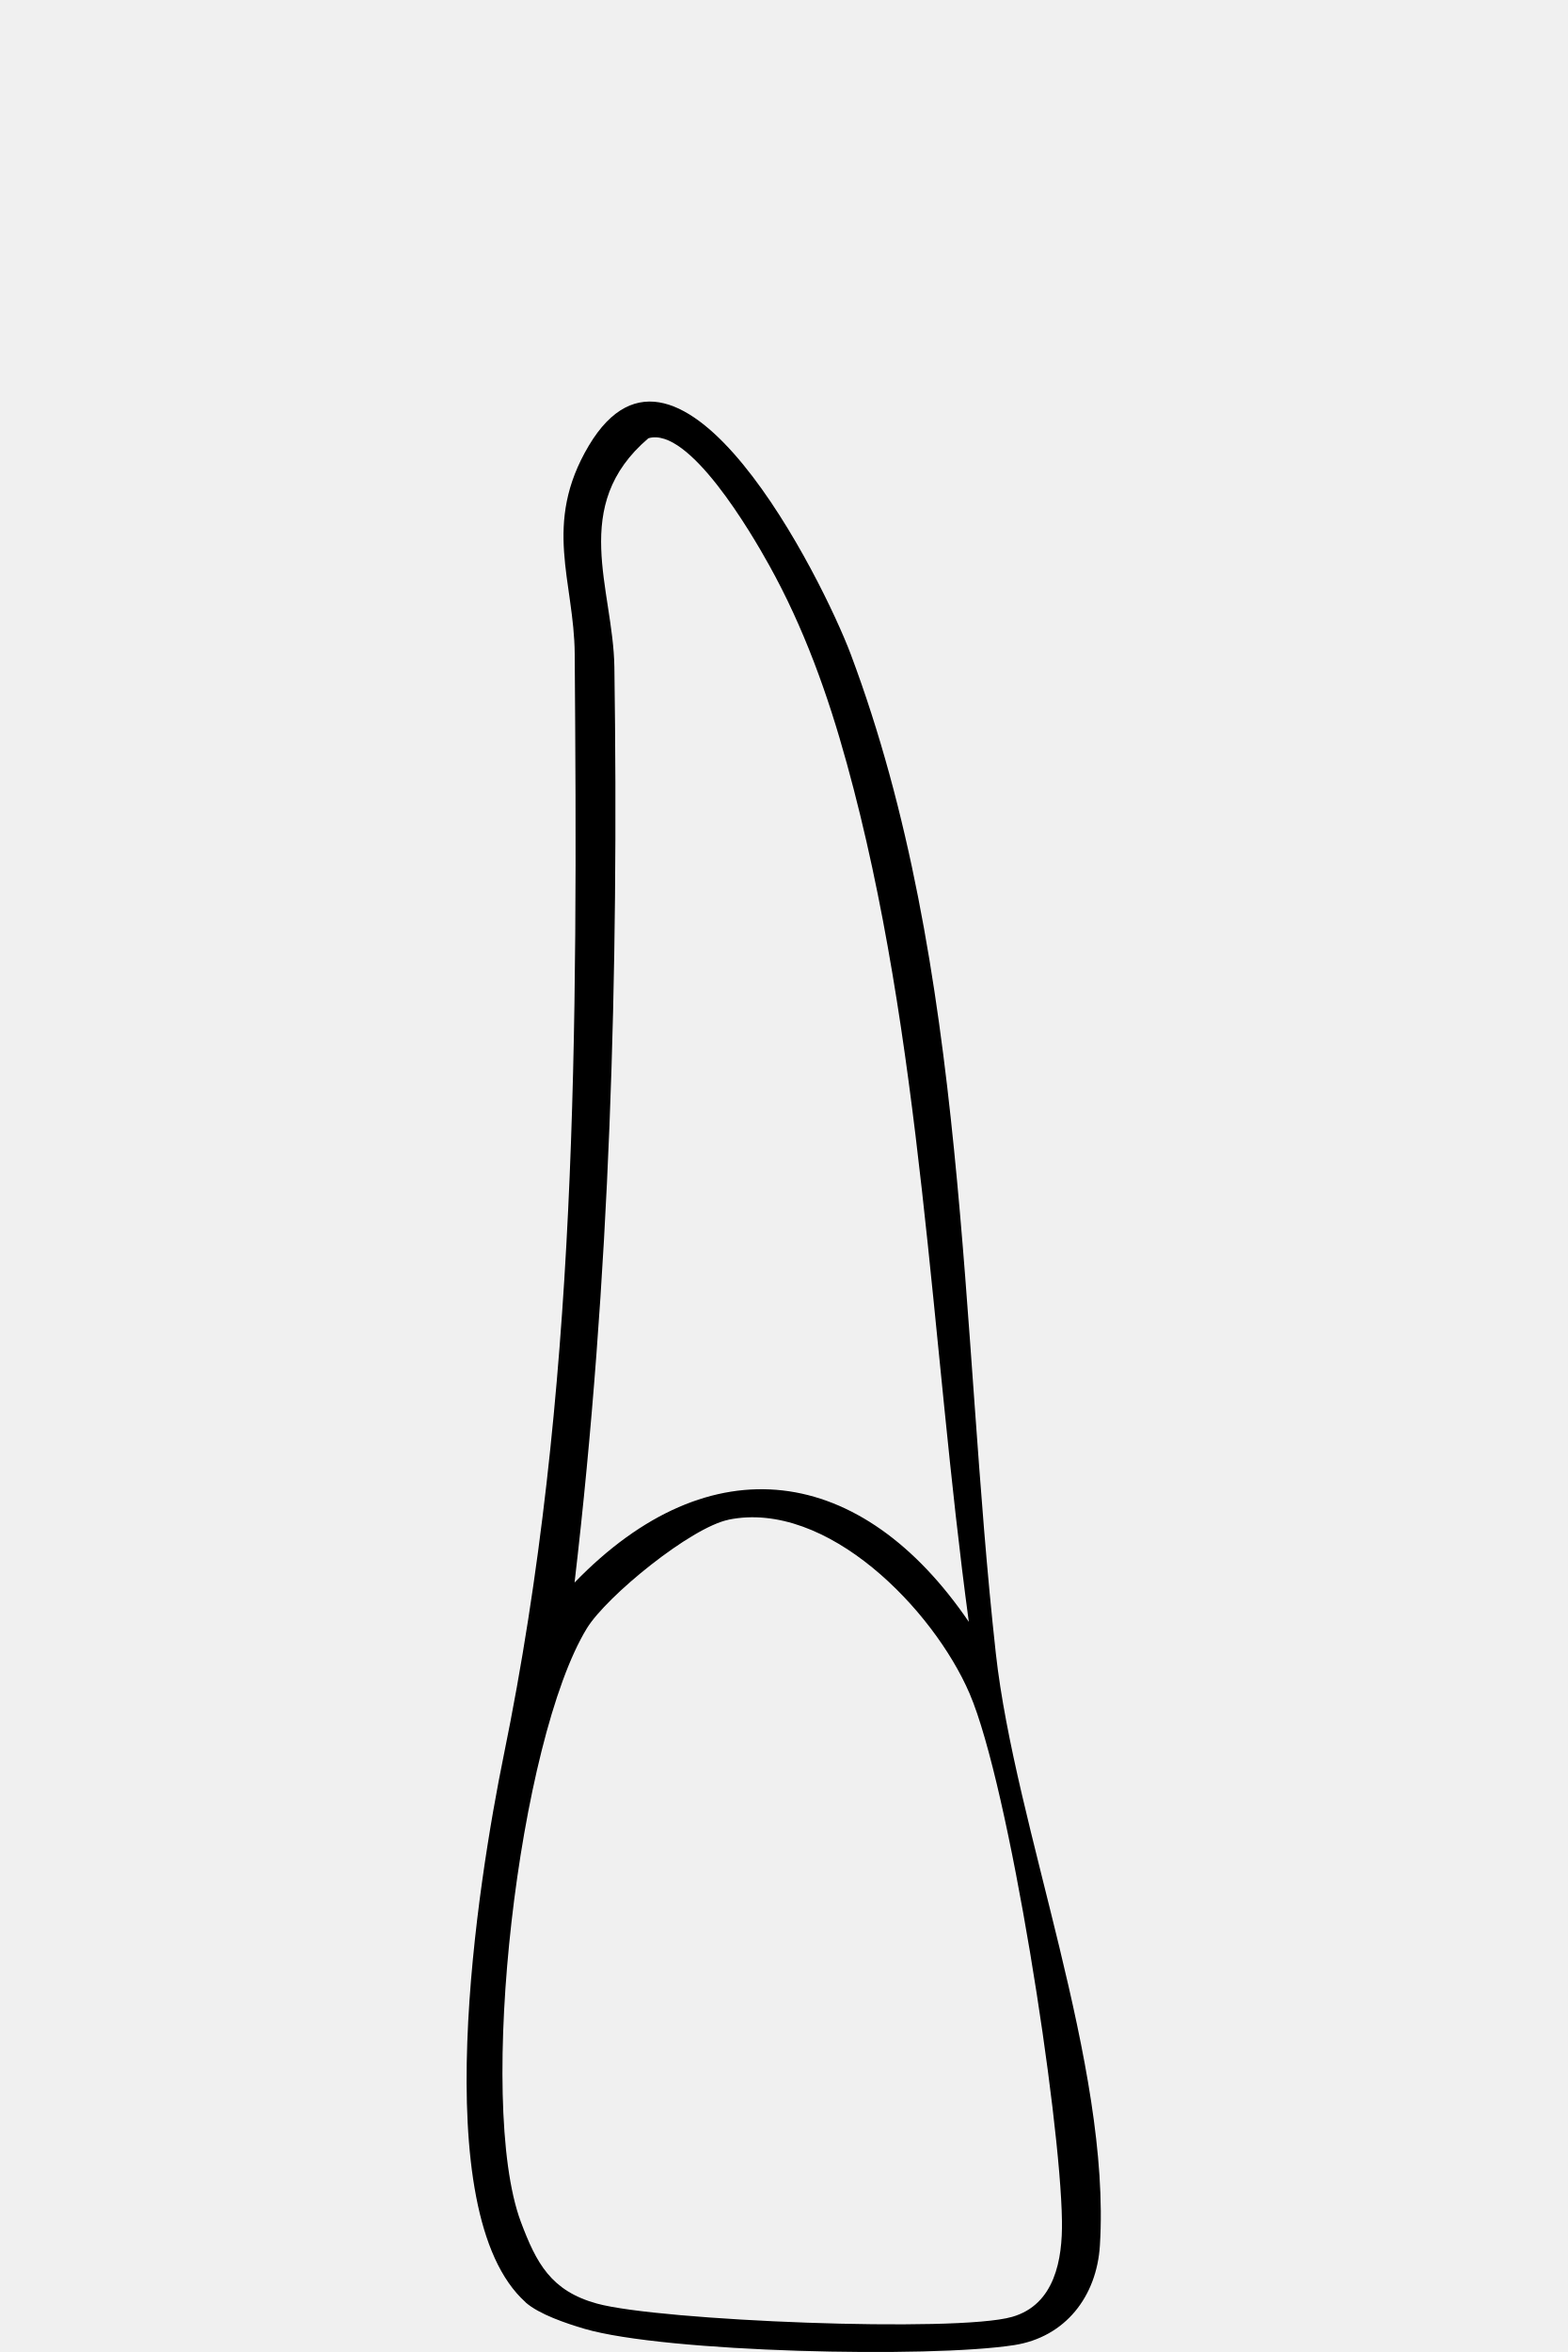
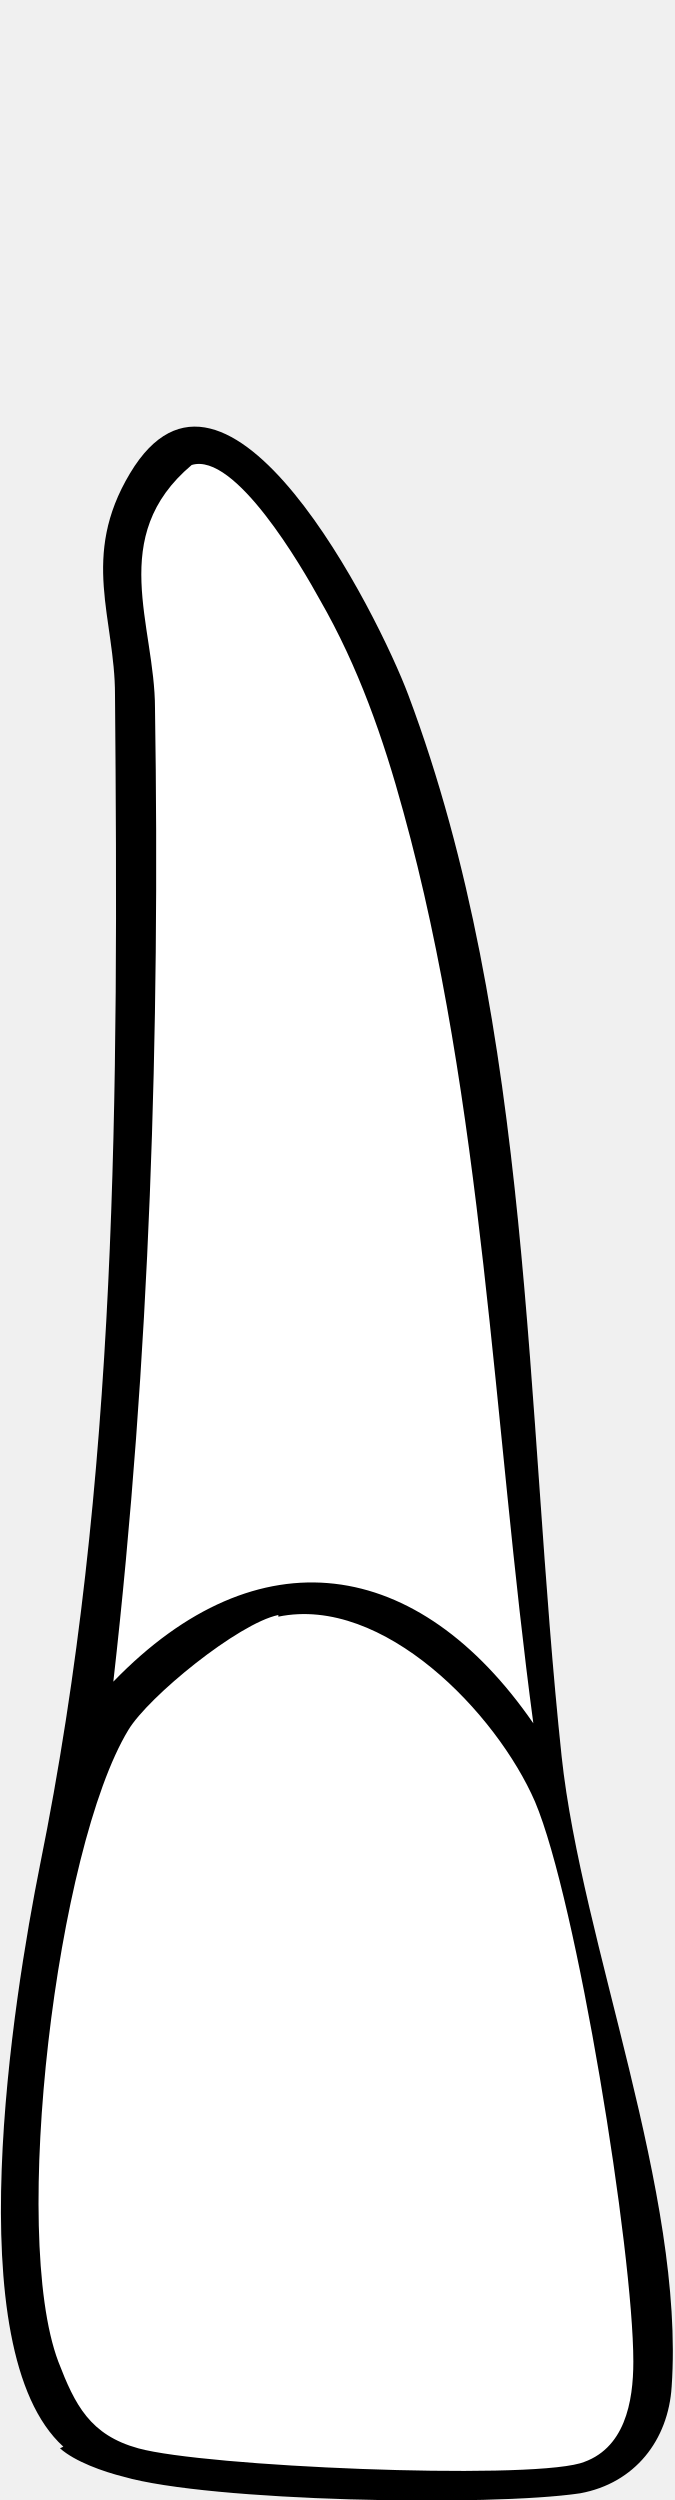
- <svg xmlns="http://www.w3.org/2000/svg" id="Layer_2" data-name="Layer 2" viewBox="0 0 100 150">
+ <svg xmlns="http://www.w3.org/2000/svg" id="Layer_2" version="1.1" viewBox="0 0 40.5 150">
  <defs>
    <style>
-       .cls-1 {
+       .st0 {
+         fill: #fff;
+       }
+ 
+       .st1 {
        fill: none;
      }
    </style>
  </defs>
-   <g id="Layer_1-2" data-name="Layer 1">
-     <rect class="cls-1" width="100" height="150" />
-     <path d="M33.53,146.83c-6.43-5.75-3.03-26.88-1.4-34.87,4.74-23.16,4.71-46.16,4.53-70.25-.03-4.63-2.08-8.28.9-13.29,5.79-9.72,14.9,8.51,16.71,13.31,7.52,20.04,6.96,42.96,9.25,63.7,1.24,11.19,7.36,26.23,6.64,37.78-.2,3.23-2.19,5.84-5.47,6.35-5.42.84-22.24.47-27.41-1.04-1.15-.34-2.89-.92-3.76-1.69ZM61.8,103.44c-2.43-17.94-2.96-37.27-7.78-54.74-1.21-4.4-2.74-8.67-4.96-12.66-1.12-2.02-5.11-8.86-7.7-8.09-5.06,4.31-2.24,9.59-2.17,14.61.28,19.55-.27,38.98-2.54,58.37,8.69-8.98,18.32-7.53,25.16,2.52ZM46.48,96.92c-2.41.49-7.78,4.87-9.04,6.92-4.35,7.1-7.07,30.19-4.22,37.85.99,2.64,1.92,4.41,4.85,5.22,3.98,1.1,22.93,1.87,26.49.85,2.73-.78,3.22-3.68,3.18-6.12-.09-6.64-3.36-27.74-5.89-33.63-2.3-5.35-9.1-12.38-15.39-11.09Z" />
+   <path class="st0" d="M3.8,146.8c-6.4-5.8-3-26.9-1.4-34.9,4.7-23.2,4.7-46.2,4.5-70.2,0-4.6-2.1-8.3.9-13.3,5.8-9.7,14.9,8.5,16.7,13.3,7.5,20,7,43,9.2,63.7,1.2,11.2,7.4,26.2,6.6,37.8-.2,3.2-2.2,5.8-5.5,6.4-5.4.8-22.2.5-27.4-1-1.2-.3-2.9-.9-3.8-1.7h0Z" />
+   <g id="Layer_1-2">
+     <rect class="st1" width="40.5" height="150" />
+     <path d="M3.8,146.8c-6.4-5.8-3-26.9-1.4-34.9,4.7-23.2,4.7-46.2,4.5-70.2,0-4.6-2.1-8.3.9-13.3,5.8-9.7,14.9,8.5,16.7,13.3,7.5,20,7,43,9.2,63.7,1.2,11.2,7.4,26.2,6.6,37.8-.2,3.2-2.2,5.8-5.5,6.4-5.4.8-22.2.5-27.4-1-1.2-.3-2.9-.9-3.8-1.7h0ZM32,103.4c-2.4-17.9-3-37.3-7.8-54.7-1.2-4.4-2.7-8.7-5-12.7-1.1-2-5.1-8.9-7.7-8.1-5.1,4.3-2.2,9.6-2.2,14.6.3,19.5-.3,39-2.5,58.4,8.7-9,18.3-7.5,25.2,2.5h0ZM16.7,96.9c-2.4.5-7.8,4.9-9,6.9-4.3,7.1-7.1,30.2-4.2,37.9,1,2.6,1.9,4.4,4.8,5.2,4,1.1,22.9,1.9,26.5.9,2.7-.8,3.2-3.7,3.2-6.1,0-6.6-3.4-27.7-5.9-33.6-2.3-5.3-9.1-12.4-15.4-11.1h0Z" />
  </g>
</svg>
